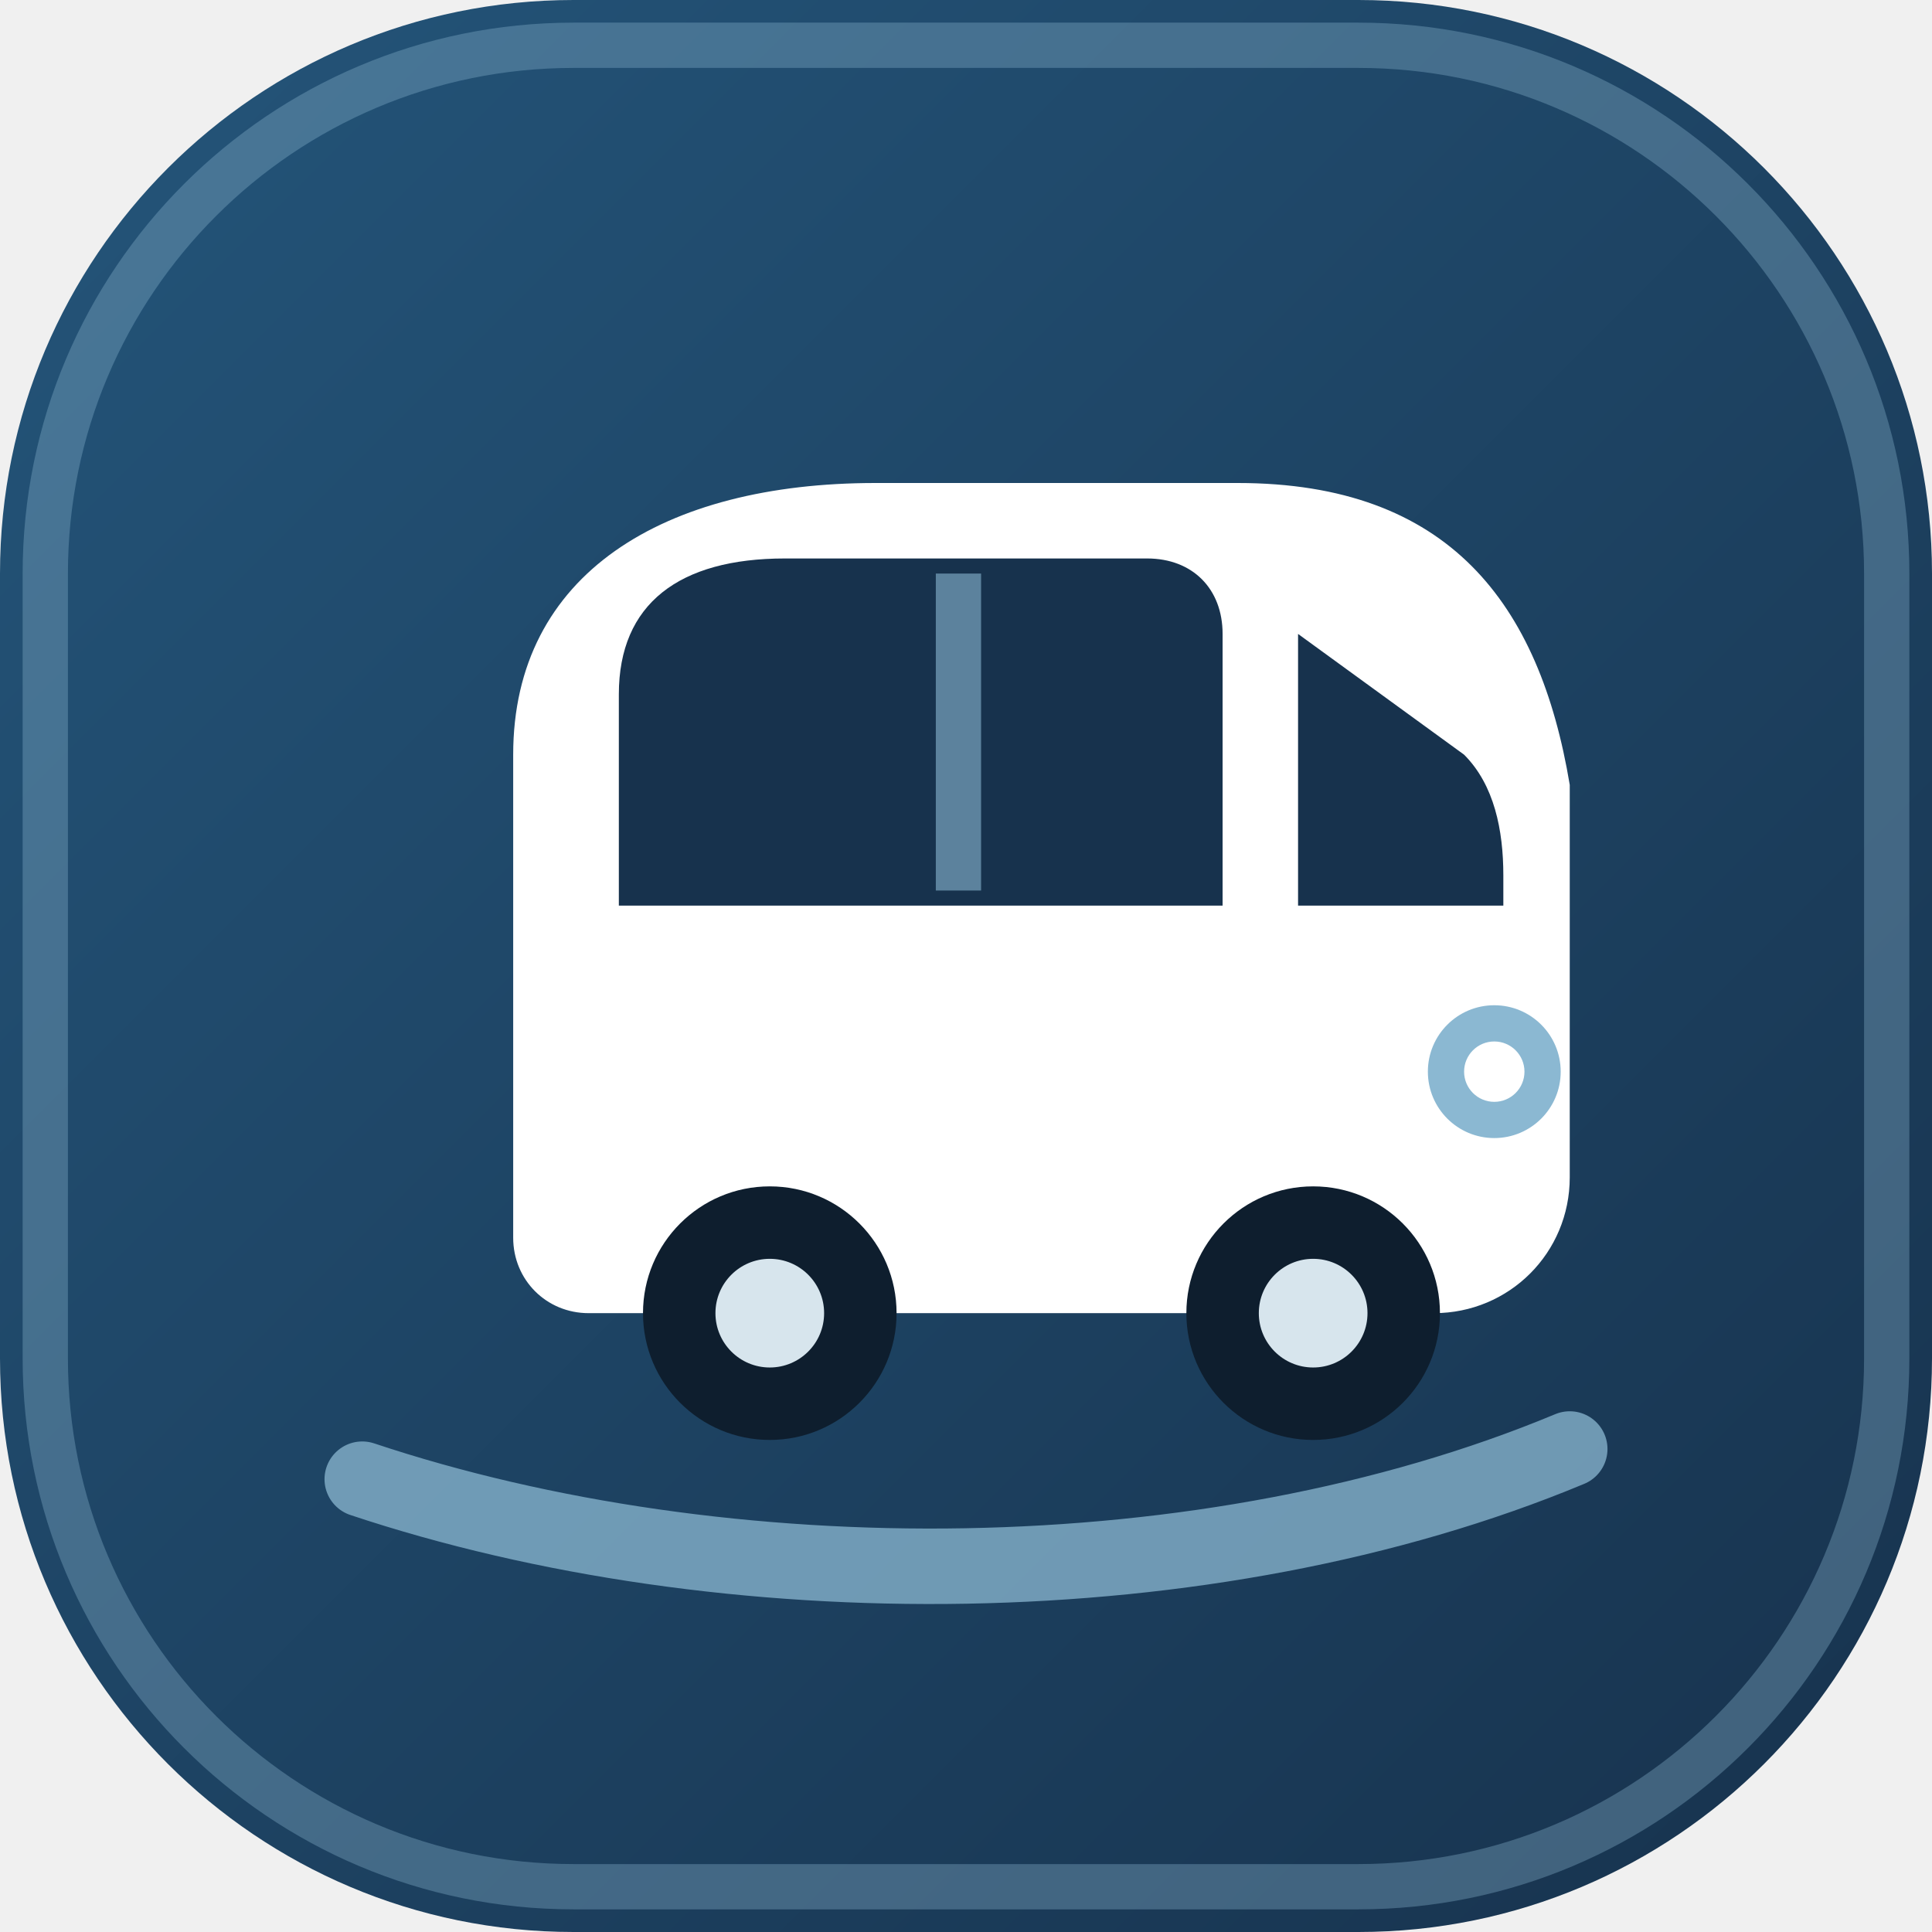
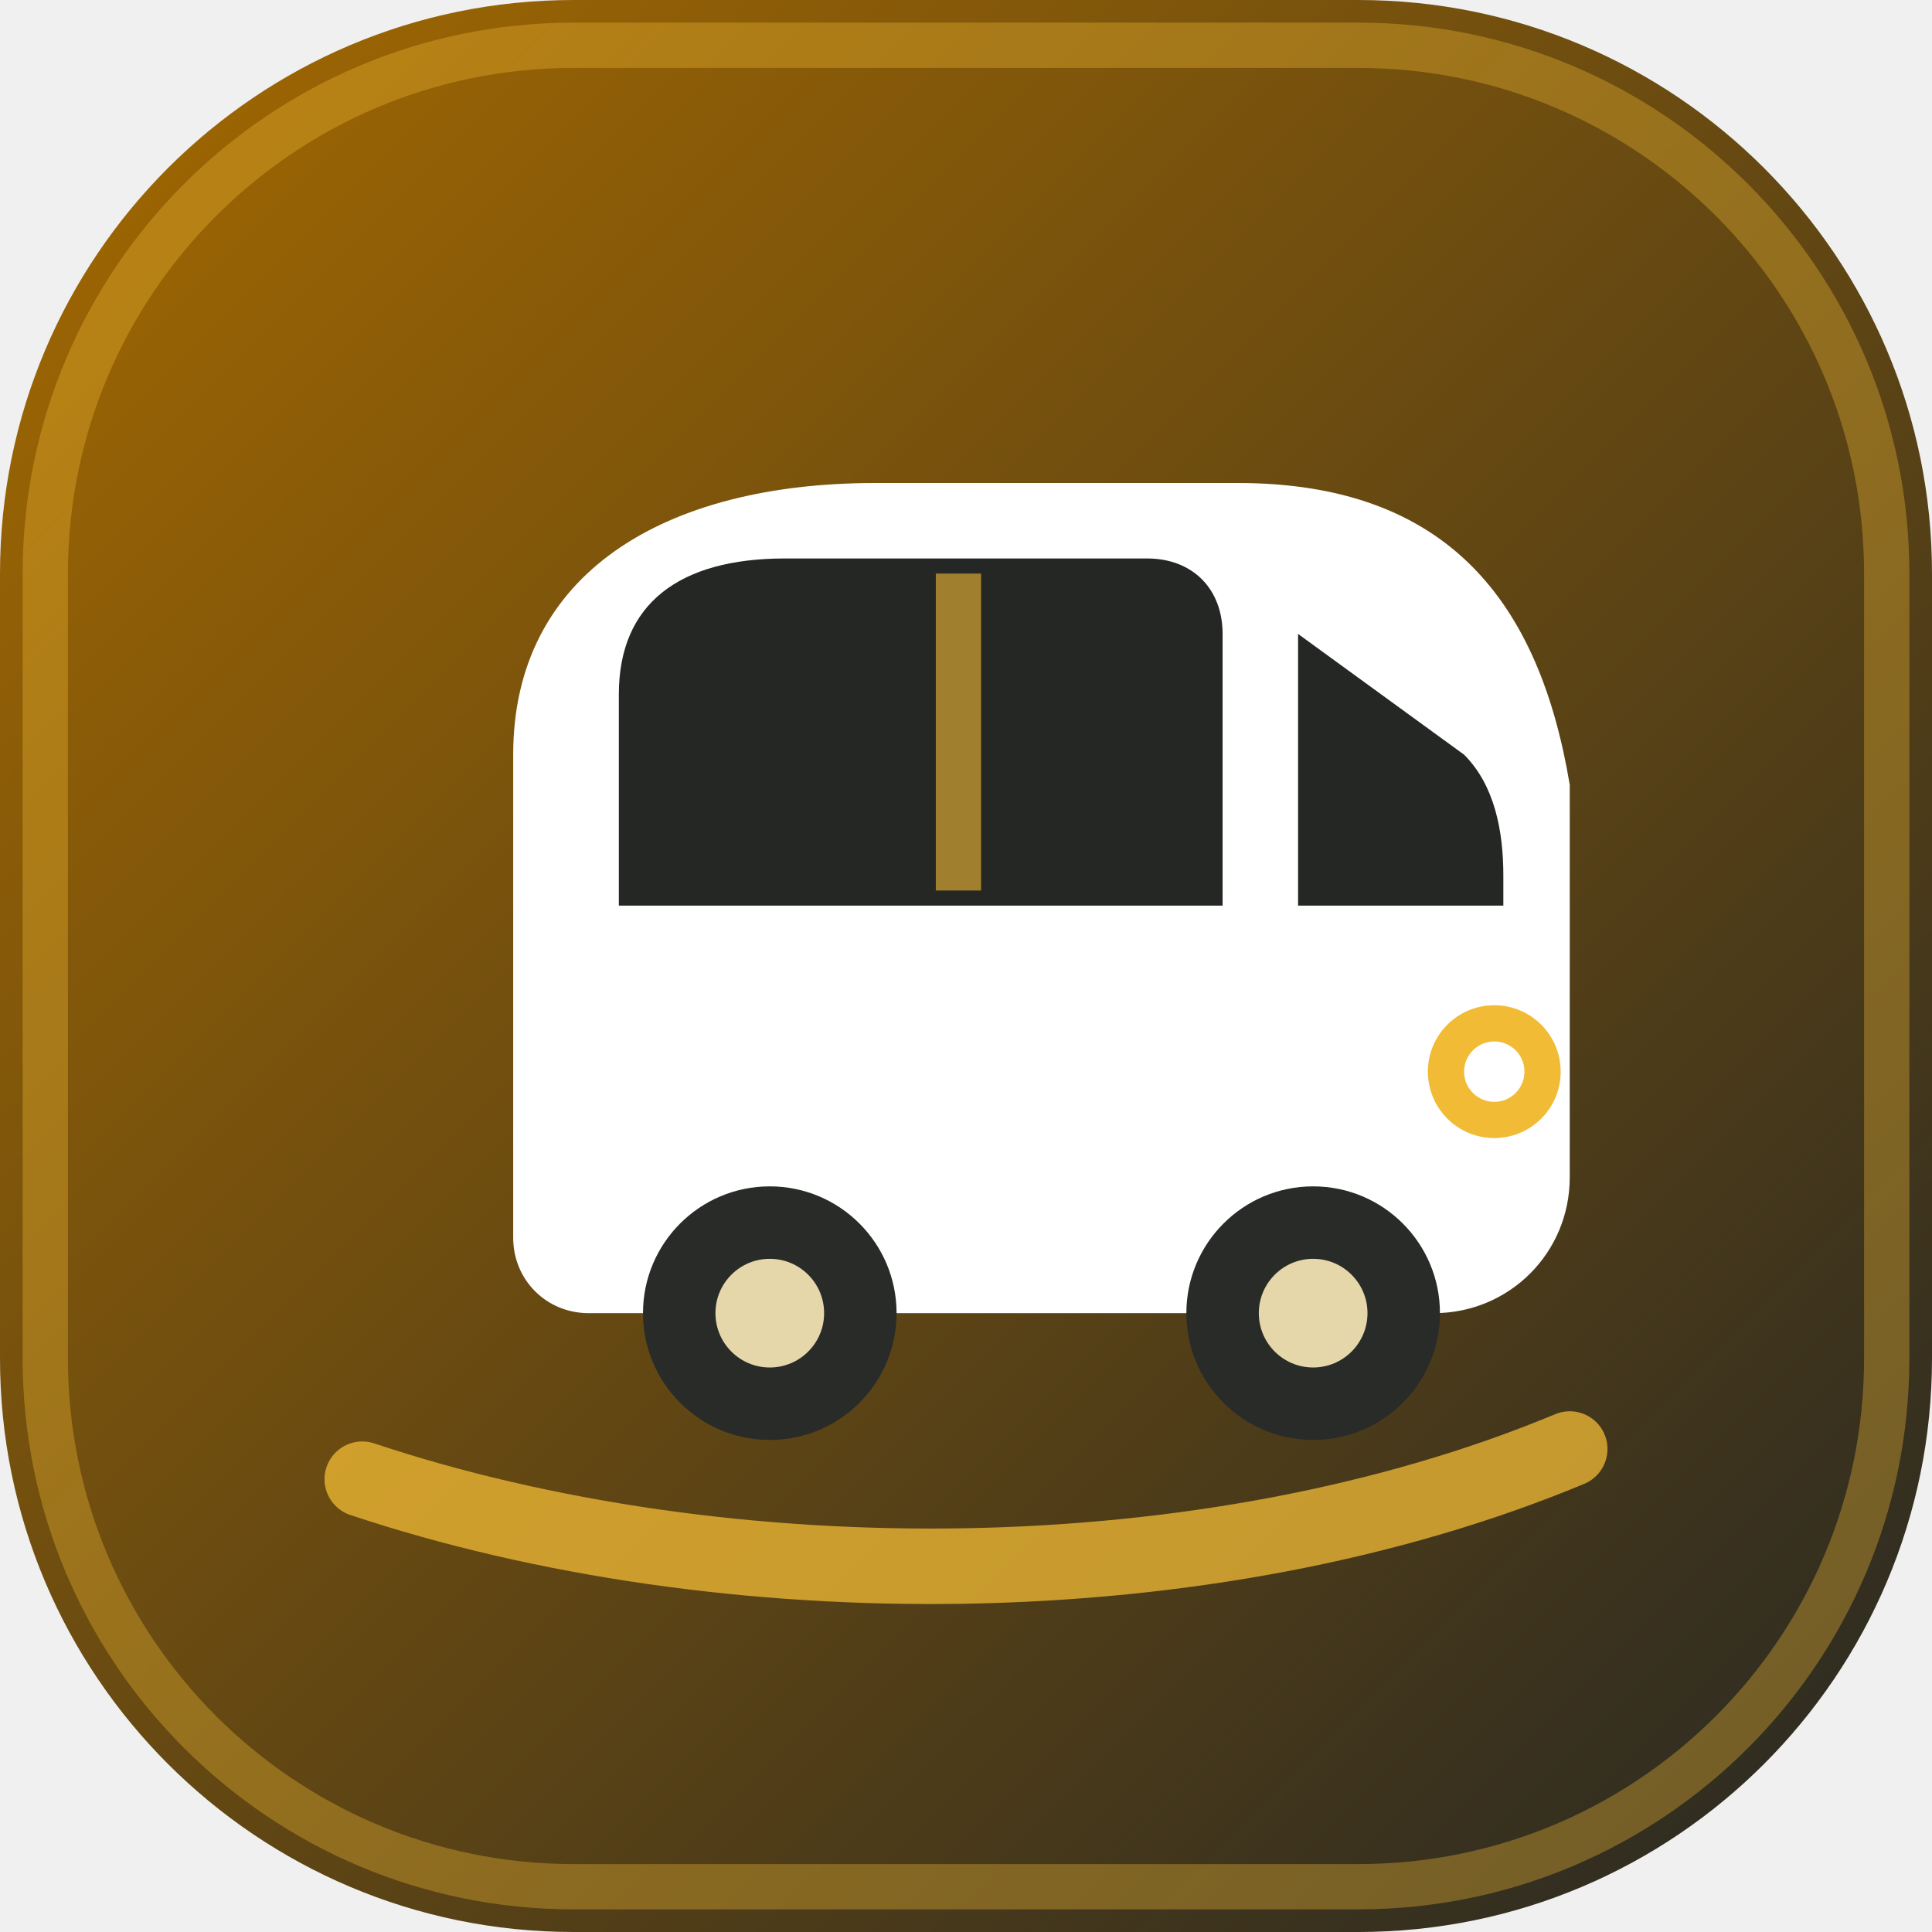
<svg xmlns="http://www.w3.org/2000/svg" viewBox="0 0 64 64">
  <defs>
    <linearGradient id="favGrad" x1="0%" y1="0%" x2="100%" y2="100%">
-       <stop offset="0%" stop-color="#24557A" />
-       <stop offset="100%" stop-color="#17324D" />
+       <stop offset="0%" stop-color="#a66a00" />
+       <stop offset="100%" stop-color="#252724" />
    </linearGradient>
  </defs>
  <rect width="64" height="64" rx="19" fill="url(#favGrad)" />
-   <rect x="1.5" y="1.5" width="61" height="61" rx="17.5" fill="none" stroke="#8BB8D2" stroke-width="1.5" opacity="0.35" />
+   <rect x="1.5" y="1.5" width="61" height="61" rx="17.5" fill="none" stroke="#f2bb35" stroke-width="1.5" opacity="0.35" />
  <g transform="translate(2, 2)">
-     <path d="M10 47 C22 51, 38 51, 50 46" fill="none" stroke="#8BB8D2" stroke-width="2.5" stroke-linecap="round" opacity="0.75" />
+     <path d="M10 47 C22 51, 38 51, 50 46" fill="none" stroke="#f2bb35" stroke-width="2.5" stroke-linecap="round" opacity="0.75" />
    <path d="M15 23 C15 17, 20 14, 27 14 L39 14 C46 14, 49 18, 50 24 L50 37 C50 39.5, 48 41.5, 45.5 41.5 L17.5 41.5 C16.1 41.5, 15 40.4, 15 39 Z" fill="#FFFFFF" />
-     <path d="M18.5 21 C18.5 18, 20.5 16.5, 24 16.5 L36 16.5 C37.5 16.5, 38.5 17.5, 38.5 19 L38.5 28 L18.5 28 Z" fill="#17324D" />
-     <path d="M41 19 L46.5 23 C47.5 24, 47.8 25.5, 47.8 27 L47.8 28 L41 28 Z" fill="#17324D" />
-     <rect x="29" y="17" width="1.5" height="10.5" fill="#8BB8D2" opacity="0.6" />
-     <circle cx="47.5" cy="33.5" r="2.2" fill="#8BB8D2" />
+     <path d="M18.5 21 C18.5 18, 20.5 16.5, 24 16.5 L36 16.5 C37.5 16.5, 38.5 17.5, 38.5 19 L38.5 28 L18.5 28 Z" fill="#252724" />
+     <path d="M41 19 L46.5 23 C47.5 24, 47.8 25.5, 47.8 27 L47.8 28 L41 28 Z" fill="#252724" />
+     <rect x="29" y="17" width="1.5" height="10.5" fill="#f2bb35" opacity="0.6" />
+     <circle cx="47.5" cy="33.5" r="2.2" fill="#f2bb35" />
    <circle cx="47.5" cy="33.5" r="1" fill="#FFFFFF" />
-     <circle cx="23.5" cy="41.5" r="4.2" fill="#0E1E2E" />
-     <circle cx="23.5" cy="41.5" r="1.8" fill="#D7E5ED" />
-     <circle cx="41.5" cy="41.5" r="4.2" fill="#0E1E2E" />
-     <circle cx="41.5" cy="41.5" r="1.8" fill="#D7E5ED" />
+     <circle cx="23.5" cy="41.5" r="4.2" fill="#282b27" />
+     <circle cx="23.5" cy="41.5" r="1.8" fill="#e6d7ab" />
+     <circle cx="41.5" cy="41.5" r="4.2" fill="#282b27" />
+     <circle cx="41.5" cy="41.5" r="1.8" fill="#e6d7ab" />
  </g>
</svg>
